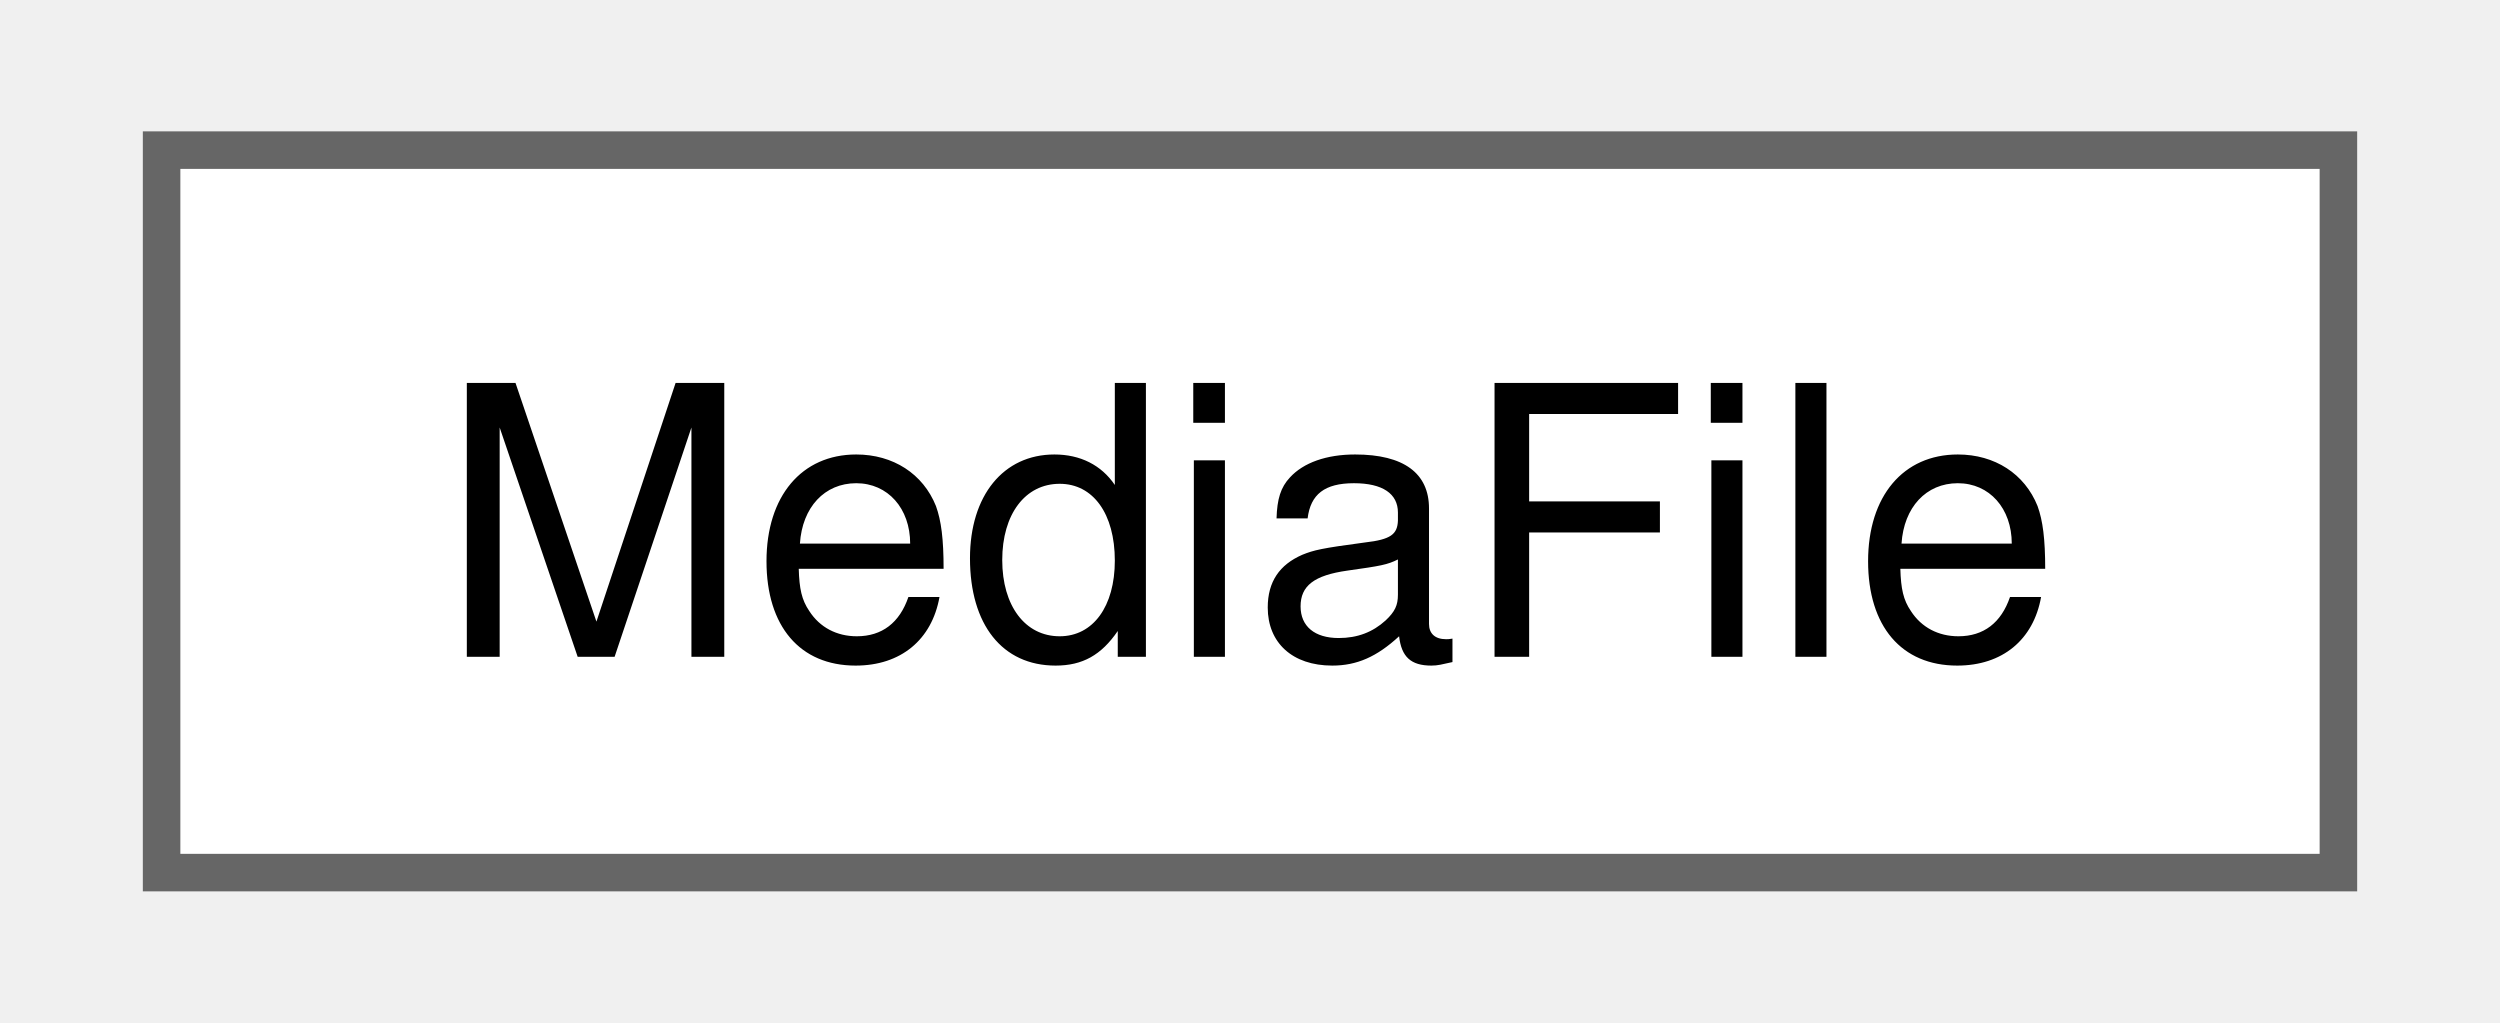
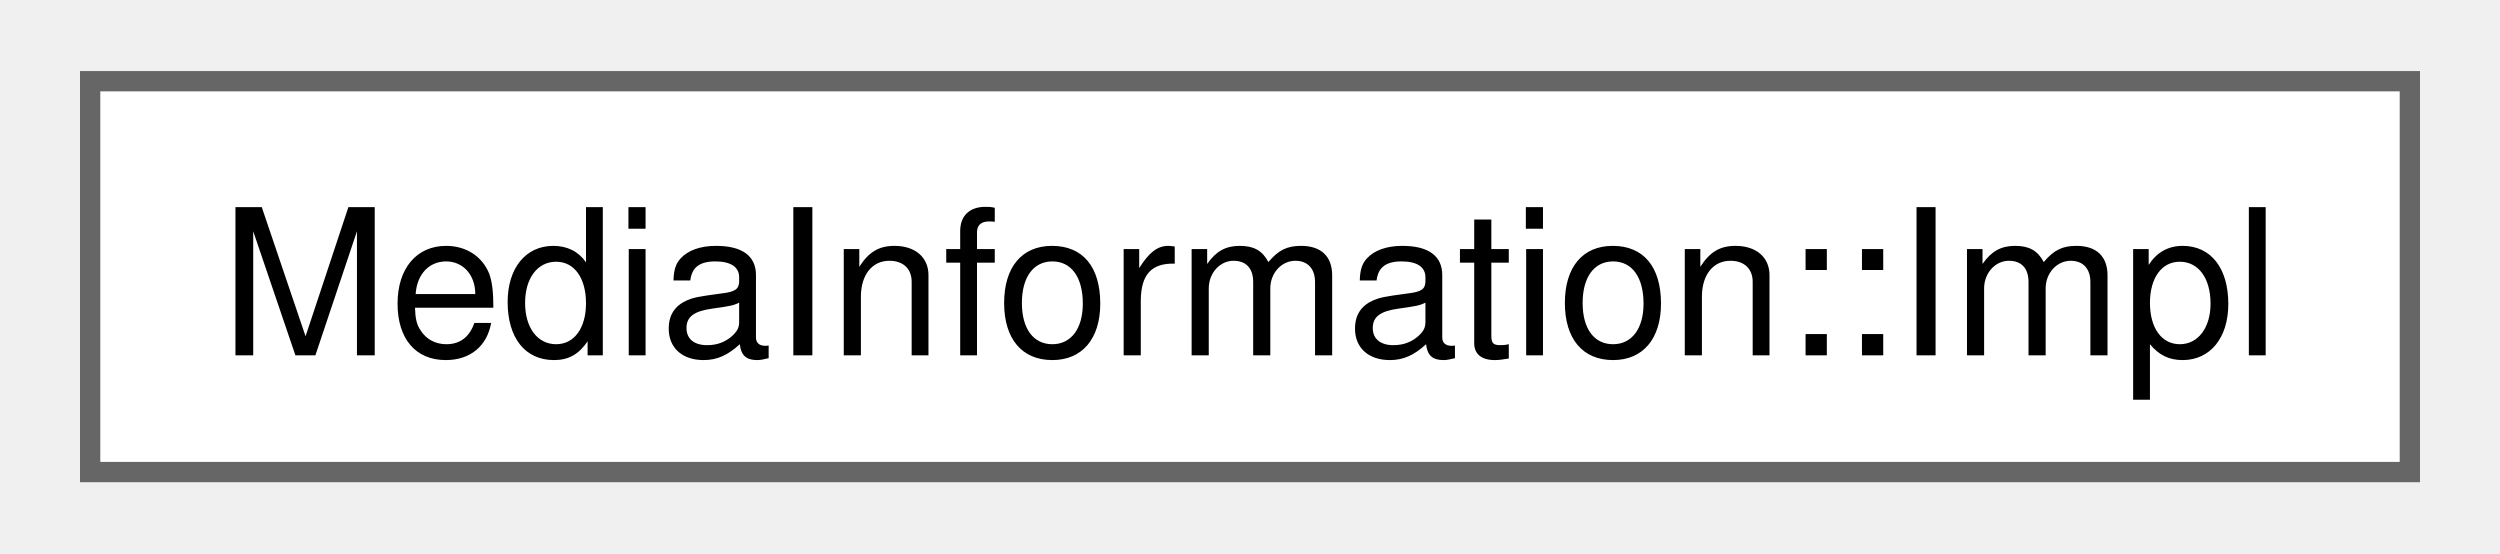
- <svg xmlns="http://www.w3.org/2000/svg" xmlns:xlink="http://www.w3.org/1999/xlink" width="66pt" height="27pt" viewBox="0.00 0.00 66.00 27.25">
+ <svg xmlns="http://www.w3.org/2000/svg" xmlns:xlink="http://www.w3.org/1999/xlink" width="122pt" height="27pt" viewBox="0.00 0.00 122.25 27.25">
  <g id="graph0" class="graph" transform="scale(1 1) rotate(0) translate(4 23.25)">
    <g id="Node000000" class="node">
      <g id="a_Node000000">
-         <a xlink:href="dd/d5e/struct_media_file.html" target="_top" xlink:title=" ">
-           <polygon fill="white" stroke="#666666" points="58,-19.25 0,-19.25 0,0 58,0 58,-19.25" />
-           <text text-anchor="middle" x="29" y="-5.75" font-family="Helvetica,sans-Serif" font-size="10.00">MediaFile</text>
+         <a xlink:href="d2/d03/struct_media_information_1_1_impl.html" target="_top" xlink:title=" ">
+           <polygon fill="white" stroke="#666666" points="114.25,-19.25 0,-19.25 0,0 114.25,0 114.25,-19.25" />
+           <text text-anchor="middle" x="57.13" y="-5.75" font-family="Helvetica,sans-Serif" font-size="10.00">MediaInformation::Impl</text>
        </a>
      </g>
    </g>
  </g>
</svg>
